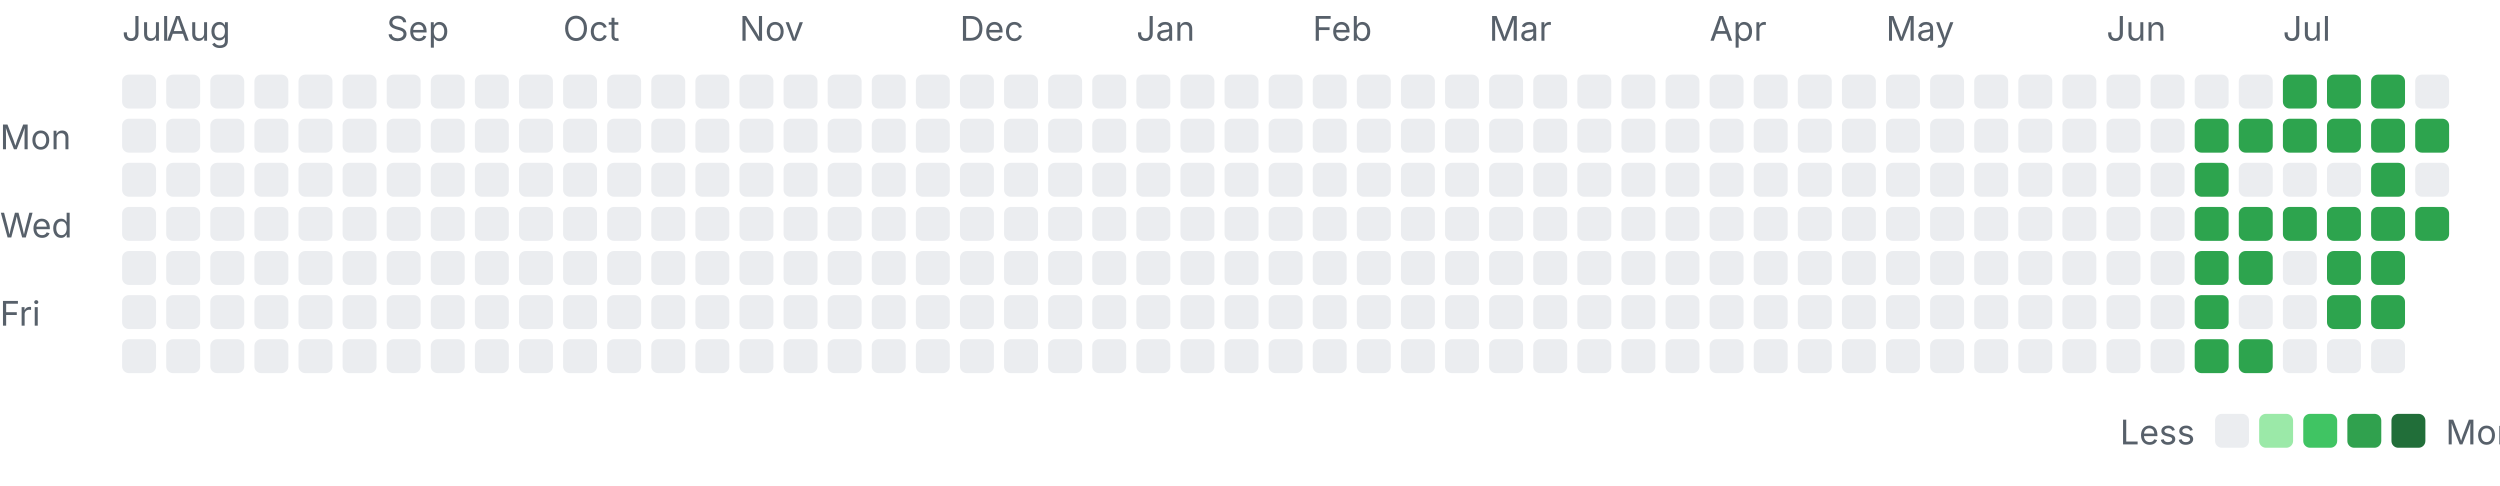
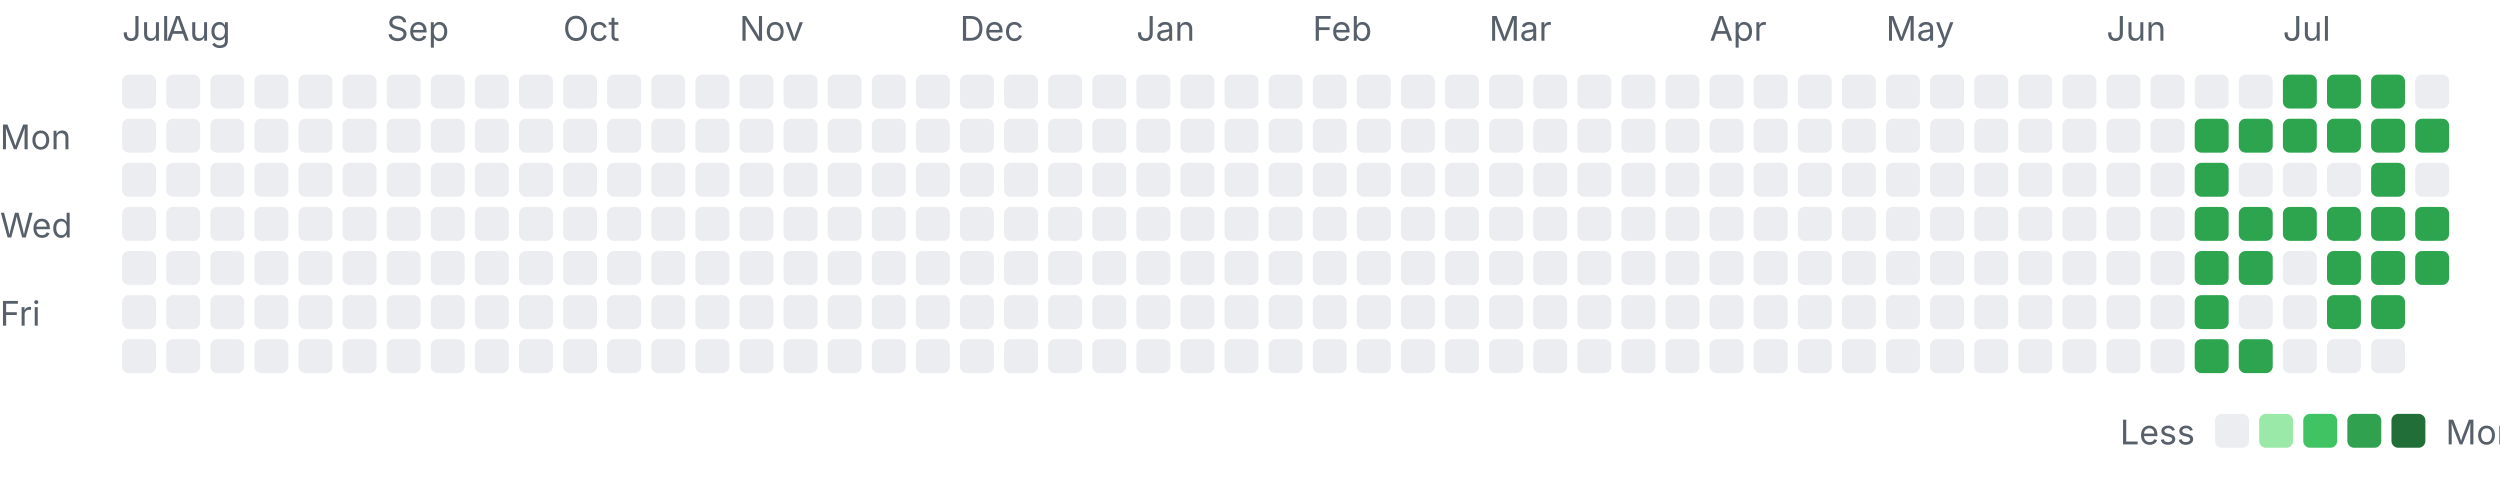
<svg xmlns="http://www.w3.org/2000/svg" viewBox="0 0 737 143" width="737" height="143" role="img" aria-label="Repository activity heatmap">
  <text x="36" y="12" font-size="10" fill="#57606a" font-family="-apple-system,BlinkMacSystemFont,Segoe UI,sans-serif">Jul</text>
  <text x="49" y="12" font-size="10" fill="#57606a" font-family="-apple-system,BlinkMacSystemFont,Segoe UI,sans-serif">Aug</text>
  <text x="114" y="12" font-size="10" fill="#57606a" font-family="-apple-system,BlinkMacSystemFont,Segoe UI,sans-serif">Sep</text>
  <text x="166" y="12" font-size="10" fill="#57606a" font-family="-apple-system,BlinkMacSystemFont,Segoe UI,sans-serif">Oct</text>
  <text x="218" y="12" font-size="10" fill="#57606a" font-family="-apple-system,BlinkMacSystemFont,Segoe UI,sans-serif">Nov</text>
  <text x="283" y="12" font-size="10" fill="#57606a" font-family="-apple-system,BlinkMacSystemFont,Segoe UI,sans-serif">Dec</text>
  <text x="335" y="12" font-size="10" fill="#57606a" font-family="-apple-system,BlinkMacSystemFont,Segoe UI,sans-serif">Jan</text>
  <text x="387" y="12" font-size="10" fill="#57606a" font-family="-apple-system,BlinkMacSystemFont,Segoe UI,sans-serif">Feb</text>
  <text x="439" y="12" font-size="10" fill="#57606a" font-family="-apple-system,BlinkMacSystemFont,Segoe UI,sans-serif">Mar</text>
  <text x="504" y="12" font-size="10" fill="#57606a" font-family="-apple-system,BlinkMacSystemFont,Segoe UI,sans-serif">Apr</text>
  <text x="556" y="12" font-size="10" fill="#57606a" font-family="-apple-system,BlinkMacSystemFont,Segoe UI,sans-serif">May</text>
  <text x="621" y="12" font-size="10" fill="#57606a" font-family="-apple-system,BlinkMacSystemFont,Segoe UI,sans-serif">Jun</text>
  <text x="673" y="12" font-size="10" fill="#57606a" font-family="-apple-system,BlinkMacSystemFont,Segoe UI,sans-serif">Jul</text>
  <text x="0" y="44" font-size="10" fill="#57606a" font-family="-apple-system,BlinkMacSystemFont,Segoe UI,sans-serif">Mon</text>
  <text x="0" y="70" font-size="10" fill="#57606a" font-family="-apple-system,BlinkMacSystemFont,Segoe UI,sans-serif">Wed</text>
  <text x="0" y="96" font-size="10" fill="#57606a" font-family="-apple-system,BlinkMacSystemFont,Segoe UI,sans-serif">Fri</text>
  <text x="625" y="131" font-size="10" fill="#57606a" font-family="-apple-system,BlinkMacSystemFont,Segoe UI,sans-serif">Less</text>
  <rect x="653" y="122" width="10" height="10" rx="2" fill="#ebedf0" />
  <rect x="666" y="122" width="10" height="10" rx="2" fill="#9be9a8" />
  <rect x="679" y="122" width="10" height="10" rx="2" fill="#40c463" />
  <rect x="692" y="122" width="10" height="10" rx="2" fill="#30a14e" />
  <rect x="705" y="122" width="10" height="10" rx="2" fill="#216e39" />
  <text x="721" y="131" font-size="10" fill="#57606a" font-family="-apple-system,BlinkMacSystemFont,Segoe UI,sans-serif">More</text>
  <rect x="36" y="22" width="10" height="10" rx="2" fill="#ebedf0" />
  <rect x="36" y="35" width="10" height="10" rx="2" fill="#ebedf0" />
  <rect x="36" y="48" width="10" height="10" rx="2" fill="#ebedf0" />
  <rect x="36" y="61" width="10" height="10" rx="2" fill="#ebedf0" />
  <rect x="36" y="74" width="10" height="10" rx="2" fill="#ebedf0" />
  <rect x="36" y="87" width="10" height="10" rx="2" fill="#ebedf0" />
  <rect x="36" y="100" width="10" height="10" rx="2" fill="#ebedf0" />
  <rect x="49" y="22" width="10" height="10" rx="2" fill="#ebedf0" />
  <rect x="49" y="35" width="10" height="10" rx="2" fill="#ebedf0" />
  <rect x="49" y="48" width="10" height="10" rx="2" fill="#ebedf0" />
  <rect x="49" y="61" width="10" height="10" rx="2" fill="#ebedf0" />
  <rect x="49" y="74" width="10" height="10" rx="2" fill="#ebedf0" />
  <rect x="49" y="87" width="10" height="10" rx="2" fill="#ebedf0" />
  <rect x="49" y="100" width="10" height="10" rx="2" fill="#ebedf0" />
  <rect x="62" y="22" width="10" height="10" rx="2" fill="#ebedf0" />
  <rect x="62" y="35" width="10" height="10" rx="2" fill="#ebedf0" />
  <rect x="62" y="48" width="10" height="10" rx="2" fill="#ebedf0" />
  <rect x="62" y="61" width="10" height="10" rx="2" fill="#ebedf0" />
  <rect x="62" y="74" width="10" height="10" rx="2" fill="#ebedf0" />
  <rect x="62" y="87" width="10" height="10" rx="2" fill="#ebedf0" />
  <rect x="62" y="100" width="10" height="10" rx="2" fill="#ebedf0" />
  <rect x="75" y="22" width="10" height="10" rx="2" fill="#ebedf0" />
  <rect x="75" y="35" width="10" height="10" rx="2" fill="#ebedf0" />
  <rect x="75" y="48" width="10" height="10" rx="2" fill="#ebedf0" />
  <rect x="75" y="61" width="10" height="10" rx="2" fill="#ebedf0" />
  <rect x="75" y="74" width="10" height="10" rx="2" fill="#ebedf0" />
  <rect x="75" y="87" width="10" height="10" rx="2" fill="#ebedf0" />
  <rect x="75" y="100" width="10" height="10" rx="2" fill="#ebedf0" />
  <rect x="88" y="22" width="10" height="10" rx="2" fill="#ebedf0" />
  <rect x="88" y="35" width="10" height="10" rx="2" fill="#ebedf0" />
  <rect x="88" y="48" width="10" height="10" rx="2" fill="#ebedf0" />
  <rect x="88" y="61" width="10" height="10" rx="2" fill="#ebedf0" />
  <rect x="88" y="74" width="10" height="10" rx="2" fill="#ebedf0" />
  <rect x="88" y="87" width="10" height="10" rx="2" fill="#ebedf0" />
  <rect x="88" y="100" width="10" height="10" rx="2" fill="#ebedf0" />
  <rect x="101" y="22" width="10" height="10" rx="2" fill="#ebedf0" />
  <rect x="101" y="35" width="10" height="10" rx="2" fill="#ebedf0" />
  <rect x="101" y="48" width="10" height="10" rx="2" fill="#ebedf0" />
  <rect x="101" y="61" width="10" height="10" rx="2" fill="#ebedf0" />
  <rect x="101" y="74" width="10" height="10" rx="2" fill="#ebedf0" />
  <rect x="101" y="87" width="10" height="10" rx="2" fill="#ebedf0" />
  <rect x="101" y="100" width="10" height="10" rx="2" fill="#ebedf0" />
  <rect x="114" y="22" width="10" height="10" rx="2" fill="#ebedf0" />
  <rect x="114" y="35" width="10" height="10" rx="2" fill="#ebedf0" />
  <rect x="114" y="48" width="10" height="10" rx="2" fill="#ebedf0" />
  <rect x="114" y="61" width="10" height="10" rx="2" fill="#ebedf0" />
  <rect x="114" y="74" width="10" height="10" rx="2" fill="#ebedf0" />
  <rect x="114" y="87" width="10" height="10" rx="2" fill="#ebedf0" />
  <rect x="114" y="100" width="10" height="10" rx="2" fill="#ebedf0" />
  <rect x="127" y="22" width="10" height="10" rx="2" fill="#ebedf0" />
  <rect x="127" y="35" width="10" height="10" rx="2" fill="#ebedf0" />
  <rect x="127" y="48" width="10" height="10" rx="2" fill="#ebedf0" />
  <rect x="127" y="61" width="10" height="10" rx="2" fill="#ebedf0" />
  <rect x="127" y="74" width="10" height="10" rx="2" fill="#ebedf0" />
  <rect x="127" y="87" width="10" height="10" rx="2" fill="#ebedf0" />
  <rect x="127" y="100" width="10" height="10" rx="2" fill="#ebedf0" />
  <rect x="140" y="22" width="10" height="10" rx="2" fill="#ebedf0" />
  <rect x="140" y="35" width="10" height="10" rx="2" fill="#ebedf0" />
  <rect x="140" y="48" width="10" height="10" rx="2" fill="#ebedf0" />
  <rect x="140" y="61" width="10" height="10" rx="2" fill="#ebedf0" />
  <rect x="140" y="74" width="10" height="10" rx="2" fill="#ebedf0" />
  <rect x="140" y="87" width="10" height="10" rx="2" fill="#ebedf0" />
  <rect x="140" y="100" width="10" height="10" rx="2" fill="#ebedf0" />
  <rect x="153" y="22" width="10" height="10" rx="2" fill="#ebedf0" />
  <rect x="153" y="35" width="10" height="10" rx="2" fill="#ebedf0" />
  <rect x="153" y="48" width="10" height="10" rx="2" fill="#ebedf0" />
  <rect x="153" y="61" width="10" height="10" rx="2" fill="#ebedf0" />
  <rect x="153" y="74" width="10" height="10" rx="2" fill="#ebedf0" />
  <rect x="153" y="87" width="10" height="10" rx="2" fill="#ebedf0" />
  <rect x="153" y="100" width="10" height="10" rx="2" fill="#ebedf0" />
  <rect x="166" y="22" width="10" height="10" rx="2" fill="#ebedf0" />
  <rect x="166" y="35" width="10" height="10" rx="2" fill="#ebedf0" />
  <rect x="166" y="48" width="10" height="10" rx="2" fill="#ebedf0" />
  <rect x="166" y="61" width="10" height="10" rx="2" fill="#ebedf0" />
  <rect x="166" y="74" width="10" height="10" rx="2" fill="#ebedf0" />
  <rect x="166" y="87" width="10" height="10" rx="2" fill="#ebedf0" />
  <rect x="166" y="100" width="10" height="10" rx="2" fill="#ebedf0" />
  <rect x="179" y="22" width="10" height="10" rx="2" fill="#ebedf0" />
  <rect x="179" y="35" width="10" height="10" rx="2" fill="#ebedf0" />
  <rect x="179" y="48" width="10" height="10" rx="2" fill="#ebedf0" />
  <rect x="179" y="61" width="10" height="10" rx="2" fill="#ebedf0" />
  <rect x="179" y="74" width="10" height="10" rx="2" fill="#ebedf0" />
  <rect x="179" y="87" width="10" height="10" rx="2" fill="#ebedf0" />
  <rect x="179" y="100" width="10" height="10" rx="2" fill="#ebedf0" />
  <rect x="192" y="22" width="10" height="10" rx="2" fill="#ebedf0" />
  <rect x="192" y="35" width="10" height="10" rx="2" fill="#ebedf0" />
  <rect x="192" y="48" width="10" height="10" rx="2" fill="#ebedf0" />
  <rect x="192" y="61" width="10" height="10" rx="2" fill="#ebedf0" />
  <rect x="192" y="74" width="10" height="10" rx="2" fill="#ebedf0" />
  <rect x="192" y="87" width="10" height="10" rx="2" fill="#ebedf0" />
  <rect x="192" y="100" width="10" height="10" rx="2" fill="#ebedf0" />
  <rect x="205" y="22" width="10" height="10" rx="2" fill="#ebedf0" />
  <rect x="205" y="35" width="10" height="10" rx="2" fill="#ebedf0" />
  <rect x="205" y="48" width="10" height="10" rx="2" fill="#ebedf0" />
  <rect x="205" y="61" width="10" height="10" rx="2" fill="#ebedf0" />
  <rect x="205" y="74" width="10" height="10" rx="2" fill="#ebedf0" />
  <rect x="205" y="87" width="10" height="10" rx="2" fill="#ebedf0" />
  <rect x="205" y="100" width="10" height="10" rx="2" fill="#ebedf0" />
  <rect x="218" y="22" width="10" height="10" rx="2" fill="#ebedf0" />
  <rect x="218" y="35" width="10" height="10" rx="2" fill="#ebedf0" />
  <rect x="218" y="48" width="10" height="10" rx="2" fill="#ebedf0" />
  <rect x="218" y="61" width="10" height="10" rx="2" fill="#ebedf0" />
  <rect x="218" y="74" width="10" height="10" rx="2" fill="#ebedf0" />
  <rect x="218" y="87" width="10" height="10" rx="2" fill="#ebedf0" />
  <rect x="218" y="100" width="10" height="10" rx="2" fill="#ebedf0" />
  <rect x="231" y="22" width="10" height="10" rx="2" fill="#ebedf0" />
  <rect x="231" y="35" width="10" height="10" rx="2" fill="#ebedf0" />
  <rect x="231" y="48" width="10" height="10" rx="2" fill="#ebedf0" />
  <rect x="231" y="61" width="10" height="10" rx="2" fill="#ebedf0" />
  <rect x="231" y="74" width="10" height="10" rx="2" fill="#ebedf0" />
  <rect x="231" y="87" width="10" height="10" rx="2" fill="#ebedf0" />
  <rect x="231" y="100" width="10" height="10" rx="2" fill="#ebedf0" />
  <rect x="244" y="22" width="10" height="10" rx="2" fill="#ebedf0" />
  <rect x="244" y="35" width="10" height="10" rx="2" fill="#ebedf0" />
  <rect x="244" y="48" width="10" height="10" rx="2" fill="#ebedf0" />
  <rect x="244" y="61" width="10" height="10" rx="2" fill="#ebedf0" />
  <rect x="244" y="74" width="10" height="10" rx="2" fill="#ebedf0" />
  <rect x="244" y="87" width="10" height="10" rx="2" fill="#ebedf0" />
  <rect x="244" y="100" width="10" height="10" rx="2" fill="#ebedf0" />
  <rect x="257" y="22" width="10" height="10" rx="2" fill="#ebedf0" />
  <rect x="257" y="35" width="10" height="10" rx="2" fill="#ebedf0" />
  <rect x="257" y="48" width="10" height="10" rx="2" fill="#ebedf0" />
  <rect x="257" y="61" width="10" height="10" rx="2" fill="#ebedf0" />
  <rect x="257" y="74" width="10" height="10" rx="2" fill="#ebedf0" />
  <rect x="257" y="87" width="10" height="10" rx="2" fill="#ebedf0" />
  <rect x="257" y="100" width="10" height="10" rx="2" fill="#ebedf0" />
  <rect x="270" y="22" width="10" height="10" rx="2" fill="#ebedf0" />
  <rect x="270" y="35" width="10" height="10" rx="2" fill="#ebedf0" />
  <rect x="270" y="48" width="10" height="10" rx="2" fill="#ebedf0" />
  <rect x="270" y="61" width="10" height="10" rx="2" fill="#ebedf0" />
  <rect x="270" y="74" width="10" height="10" rx="2" fill="#ebedf0" />
  <rect x="270" y="87" width="10" height="10" rx="2" fill="#ebedf0" />
  <rect x="270" y="100" width="10" height="10" rx="2" fill="#ebedf0" />
  <rect x="283" y="22" width="10" height="10" rx="2" fill="#ebedf0" />
  <rect x="283" y="35" width="10" height="10" rx="2" fill="#ebedf0" />
  <rect x="283" y="48" width="10" height="10" rx="2" fill="#ebedf0" />
  <rect x="283" y="61" width="10" height="10" rx="2" fill="#ebedf0" />
  <rect x="283" y="74" width="10" height="10" rx="2" fill="#ebedf0" />
  <rect x="283" y="87" width="10" height="10" rx="2" fill="#ebedf0" />
  <rect x="283" y="100" width="10" height="10" rx="2" fill="#ebedf0" />
  <rect x="296" y="22" width="10" height="10" rx="2" fill="#ebedf0" />
  <rect x="296" y="35" width="10" height="10" rx="2" fill="#ebedf0" />
  <rect x="296" y="48" width="10" height="10" rx="2" fill="#ebedf0" />
  <rect x="296" y="61" width="10" height="10" rx="2" fill="#ebedf0" />
  <rect x="296" y="74" width="10" height="10" rx="2" fill="#ebedf0" />
  <rect x="296" y="87" width="10" height="10" rx="2" fill="#ebedf0" />
  <rect x="296" y="100" width="10" height="10" rx="2" fill="#ebedf0" />
  <rect x="309" y="22" width="10" height="10" rx="2" fill="#ebedf0" />
  <rect x="309" y="35" width="10" height="10" rx="2" fill="#ebedf0" />
  <rect x="309" y="48" width="10" height="10" rx="2" fill="#ebedf0" />
  <rect x="309" y="61" width="10" height="10" rx="2" fill="#ebedf0" />
  <rect x="309" y="74" width="10" height="10" rx="2" fill="#ebedf0" />
  <rect x="309" y="87" width="10" height="10" rx="2" fill="#ebedf0" />
  <rect x="309" y="100" width="10" height="10" rx="2" fill="#ebedf0" />
  <rect x="322" y="22" width="10" height="10" rx="2" fill="#ebedf0" />
  <rect x="322" y="35" width="10" height="10" rx="2" fill="#ebedf0" />
  <rect x="322" y="48" width="10" height="10" rx="2" fill="#ebedf0" />
  <rect x="322" y="61" width="10" height="10" rx="2" fill="#ebedf0" />
  <rect x="322" y="74" width="10" height="10" rx="2" fill="#ebedf0" />
  <rect x="322" y="87" width="10" height="10" rx="2" fill="#ebedf0" />
  <rect x="322" y="100" width="10" height="10" rx="2" fill="#ebedf0" />
  <rect x="335" y="22" width="10" height="10" rx="2" fill="#ebedf0" />
  <rect x="335" y="35" width="10" height="10" rx="2" fill="#ebedf0" />
  <rect x="335" y="48" width="10" height="10" rx="2" fill="#ebedf0" />
  <rect x="335" y="61" width="10" height="10" rx="2" fill="#ebedf0" />
  <rect x="335" y="74" width="10" height="10" rx="2" fill="#ebedf0" />
  <rect x="335" y="87" width="10" height="10" rx="2" fill="#ebedf0" />
  <rect x="335" y="100" width="10" height="10" rx="2" fill="#ebedf0" />
  <rect x="348" y="22" width="10" height="10" rx="2" fill="#ebedf0" />
  <rect x="348" y="35" width="10" height="10" rx="2" fill="#ebedf0" />
  <rect x="348" y="48" width="10" height="10" rx="2" fill="#ebedf0" />
  <rect x="348" y="61" width="10" height="10" rx="2" fill="#ebedf0" />
  <rect x="348" y="74" width="10" height="10" rx="2" fill="#ebedf0" />
  <rect x="348" y="87" width="10" height="10" rx="2" fill="#ebedf0" />
  <rect x="348" y="100" width="10" height="10" rx="2" fill="#ebedf0" />
  <rect x="361" y="22" width="10" height="10" rx="2" fill="#ebedf0" />
  <rect x="361" y="35" width="10" height="10" rx="2" fill="#ebedf0" />
  <rect x="361" y="48" width="10" height="10" rx="2" fill="#ebedf0" />
  <rect x="361" y="61" width="10" height="10" rx="2" fill="#ebedf0" />
  <rect x="361" y="74" width="10" height="10" rx="2" fill="#ebedf0" />
  <rect x="361" y="87" width="10" height="10" rx="2" fill="#ebedf0" />
  <rect x="361" y="100" width="10" height="10" rx="2" fill="#ebedf0" />
  <rect x="374" y="22" width="10" height="10" rx="2" fill="#ebedf0" />
  <rect x="374" y="35" width="10" height="10" rx="2" fill="#ebedf0" />
  <rect x="374" y="48" width="10" height="10" rx="2" fill="#ebedf0" />
  <rect x="374" y="61" width="10" height="10" rx="2" fill="#ebedf0" />
  <rect x="374" y="74" width="10" height="10" rx="2" fill="#ebedf0" />
  <rect x="374" y="87" width="10" height="10" rx="2" fill="#ebedf0" />
  <rect x="374" y="100" width="10" height="10" rx="2" fill="#ebedf0" />
  <rect x="387" y="22" width="10" height="10" rx="2" fill="#ebedf0" />
  <rect x="387" y="35" width="10" height="10" rx="2" fill="#ebedf0" />
  <rect x="387" y="48" width="10" height="10" rx="2" fill="#ebedf0" />
  <rect x="387" y="61" width="10" height="10" rx="2" fill="#ebedf0" />
  <rect x="387" y="74" width="10" height="10" rx="2" fill="#ebedf0" />
  <rect x="387" y="87" width="10" height="10" rx="2" fill="#ebedf0" />
  <rect x="387" y="100" width="10" height="10" rx="2" fill="#ebedf0" />
  <rect x="400" y="22" width="10" height="10" rx="2" fill="#ebedf0" />
  <rect x="400" y="35" width="10" height="10" rx="2" fill="#ebedf0" />
  <rect x="400" y="48" width="10" height="10" rx="2" fill="#ebedf0" />
  <rect x="400" y="61" width="10" height="10" rx="2" fill="#ebedf0" />
  <rect x="400" y="74" width="10" height="10" rx="2" fill="#ebedf0" />
  <rect x="400" y="87" width="10" height="10" rx="2" fill="#ebedf0" />
  <rect x="400" y="100" width="10" height="10" rx="2" fill="#ebedf0" />
  <rect x="413" y="22" width="10" height="10" rx="2" fill="#ebedf0" />
  <rect x="413" y="35" width="10" height="10" rx="2" fill="#ebedf0" />
  <rect x="413" y="48" width="10" height="10" rx="2" fill="#ebedf0" />
  <rect x="413" y="61" width="10" height="10" rx="2" fill="#ebedf0" />
  <rect x="413" y="74" width="10" height="10" rx="2" fill="#ebedf0" />
  <rect x="413" y="87" width="10" height="10" rx="2" fill="#ebedf0" />
  <rect x="413" y="100" width="10" height="10" rx="2" fill="#ebedf0" />
  <rect x="426" y="22" width="10" height="10" rx="2" fill="#ebedf0" />
  <rect x="426" y="35" width="10" height="10" rx="2" fill="#ebedf0" />
  <rect x="426" y="48" width="10" height="10" rx="2" fill="#ebedf0" />
  <rect x="426" y="61" width="10" height="10" rx="2" fill="#ebedf0" />
  <rect x="426" y="74" width="10" height="10" rx="2" fill="#ebedf0" />
  <rect x="426" y="87" width="10" height="10" rx="2" fill="#ebedf0" />
  <rect x="426" y="100" width="10" height="10" rx="2" fill="#ebedf0" />
  <rect x="439" y="22" width="10" height="10" rx="2" fill="#ebedf0" />
  <rect x="439" y="35" width="10" height="10" rx="2" fill="#ebedf0" />
  <rect x="439" y="48" width="10" height="10" rx="2" fill="#ebedf0" />
  <rect x="439" y="61" width="10" height="10" rx="2" fill="#ebedf0" />
  <rect x="439" y="74" width="10" height="10" rx="2" fill="#ebedf0" />
  <rect x="439" y="87" width="10" height="10" rx="2" fill="#ebedf0" />
  <rect x="439" y="100" width="10" height="10" rx="2" fill="#ebedf0" />
  <rect x="452" y="22" width="10" height="10" rx="2" fill="#ebedf0" />
  <rect x="452" y="35" width="10" height="10" rx="2" fill="#ebedf0" />
  <rect x="452" y="48" width="10" height="10" rx="2" fill="#ebedf0" />
  <rect x="452" y="61" width="10" height="10" rx="2" fill="#ebedf0" />
  <rect x="452" y="74" width="10" height="10" rx="2" fill="#ebedf0" />
  <rect x="452" y="87" width="10" height="10" rx="2" fill="#ebedf0" />
  <rect x="452" y="100" width="10" height="10" rx="2" fill="#ebedf0" />
  <rect x="465" y="22" width="10" height="10" rx="2" fill="#ebedf0" />
  <rect x="465" y="35" width="10" height="10" rx="2" fill="#ebedf0" />
  <rect x="465" y="48" width="10" height="10" rx="2" fill="#ebedf0" />
  <rect x="465" y="61" width="10" height="10" rx="2" fill="#ebedf0" />
  <rect x="465" y="74" width="10" height="10" rx="2" fill="#ebedf0" />
  <rect x="465" y="87" width="10" height="10" rx="2" fill="#ebedf0" />
  <rect x="465" y="100" width="10" height="10" rx="2" fill="#ebedf0" />
  <rect x="478" y="22" width="10" height="10" rx="2" fill="#ebedf0" />
  <rect x="478" y="35" width="10" height="10" rx="2" fill="#ebedf0" />
  <rect x="478" y="48" width="10" height="10" rx="2" fill="#ebedf0" />
  <rect x="478" y="61" width="10" height="10" rx="2" fill="#ebedf0" />
  <rect x="478" y="74" width="10" height="10" rx="2" fill="#ebedf0" />
  <rect x="478" y="87" width="10" height="10" rx="2" fill="#ebedf0" />
  <rect x="478" y="100" width="10" height="10" rx="2" fill="#ebedf0" />
  <rect x="491" y="22" width="10" height="10" rx="2" fill="#ebedf0" />
  <rect x="491" y="35" width="10" height="10" rx="2" fill="#ebedf0" />
  <rect x="491" y="48" width="10" height="10" rx="2" fill="#ebedf0" />
  <rect x="491" y="61" width="10" height="10" rx="2" fill="#ebedf0" />
  <rect x="491" y="74" width="10" height="10" rx="2" fill="#ebedf0" />
  <rect x="491" y="87" width="10" height="10" rx="2" fill="#ebedf0" />
  <rect x="491" y="100" width="10" height="10" rx="2" fill="#ebedf0" />
  <rect x="504" y="22" width="10" height="10" rx="2" fill="#ebedf0" />
  <rect x="504" y="35" width="10" height="10" rx="2" fill="#ebedf0" />
  <rect x="504" y="48" width="10" height="10" rx="2" fill="#ebedf0" />
  <rect x="504" y="61" width="10" height="10" rx="2" fill="#ebedf0" />
  <rect x="504" y="74" width="10" height="10" rx="2" fill="#ebedf0" />
  <rect x="504" y="87" width="10" height="10" rx="2" fill="#ebedf0" />
  <rect x="504" y="100" width="10" height="10" rx="2" fill="#ebedf0" />
  <rect x="517" y="22" width="10" height="10" rx="2" fill="#ebedf0" />
  <rect x="517" y="35" width="10" height="10" rx="2" fill="#ebedf0" />
  <rect x="517" y="48" width="10" height="10" rx="2" fill="#ebedf0" />
  <rect x="517" y="61" width="10" height="10" rx="2" fill="#ebedf0" />
  <rect x="517" y="74" width="10" height="10" rx="2" fill="#ebedf0" />
  <rect x="517" y="87" width="10" height="10" rx="2" fill="#ebedf0" />
  <rect x="517" y="100" width="10" height="10" rx="2" fill="#ebedf0" />
  <rect x="530" y="22" width="10" height="10" rx="2" fill="#ebedf0" />
  <rect x="530" y="35" width="10" height="10" rx="2" fill="#ebedf0" />
  <rect x="530" y="48" width="10" height="10" rx="2" fill="#ebedf0" />
  <rect x="530" y="61" width="10" height="10" rx="2" fill="#ebedf0" />
  <rect x="530" y="74" width="10" height="10" rx="2" fill="#ebedf0" />
  <rect x="530" y="87" width="10" height="10" rx="2" fill="#ebedf0" />
  <rect x="530" y="100" width="10" height="10" rx="2" fill="#ebedf0" />
  <rect x="543" y="22" width="10" height="10" rx="2" fill="#ebedf0" />
  <rect x="543" y="35" width="10" height="10" rx="2" fill="#ebedf0" />
  <rect x="543" y="48" width="10" height="10" rx="2" fill="#ebedf0" />
  <rect x="543" y="61" width="10" height="10" rx="2" fill="#ebedf0" />
  <rect x="543" y="74" width="10" height="10" rx="2" fill="#ebedf0" />
  <rect x="543" y="87" width="10" height="10" rx="2" fill="#ebedf0" />
  <rect x="543" y="100" width="10" height="10" rx="2" fill="#ebedf0" />
  <rect x="556" y="22" width="10" height="10" rx="2" fill="#ebedf0" />
  <rect x="556" y="35" width="10" height="10" rx="2" fill="#ebedf0" />
  <rect x="556" y="48" width="10" height="10" rx="2" fill="#ebedf0" />
  <rect x="556" y="61" width="10" height="10" rx="2" fill="#ebedf0" />
  <rect x="556" y="74" width="10" height="10" rx="2" fill="#ebedf0" />
  <rect x="556" y="87" width="10" height="10" rx="2" fill="#ebedf0" />
  <rect x="556" y="100" width="10" height="10" rx="2" fill="#ebedf0" />
  <rect x="569" y="22" width="10" height="10" rx="2" fill="#ebedf0" />
  <rect x="569" y="35" width="10" height="10" rx="2" fill="#ebedf0" />
  <rect x="569" y="48" width="10" height="10" rx="2" fill="#ebedf0" />
  <rect x="569" y="61" width="10" height="10" rx="2" fill="#ebedf0" />
  <rect x="569" y="74" width="10" height="10" rx="2" fill="#ebedf0" />
  <rect x="569" y="87" width="10" height="10" rx="2" fill="#ebedf0" />
  <rect x="569" y="100" width="10" height="10" rx="2" fill="#ebedf0" />
  <rect x="582" y="22" width="10" height="10" rx="2" fill="#ebedf0" />
  <rect x="582" y="35" width="10" height="10" rx="2" fill="#ebedf0" />
  <rect x="582" y="48" width="10" height="10" rx="2" fill="#ebedf0" />
  <rect x="582" y="61" width="10" height="10" rx="2" fill="#ebedf0" />
  <rect x="582" y="74" width="10" height="10" rx="2" fill="#ebedf0" />
  <rect x="582" y="87" width="10" height="10" rx="2" fill="#ebedf0" />
  <rect x="582" y="100" width="10" height="10" rx="2" fill="#ebedf0" />
  <rect x="595" y="22" width="10" height="10" rx="2" fill="#ebedf0" />
  <rect x="595" y="35" width="10" height="10" rx="2" fill="#ebedf0" />
  <rect x="595" y="48" width="10" height="10" rx="2" fill="#ebedf0" />
  <rect x="595" y="61" width="10" height="10" rx="2" fill="#ebedf0" />
  <rect x="595" y="74" width="10" height="10" rx="2" fill="#ebedf0" />
  <rect x="595" y="87" width="10" height="10" rx="2" fill="#ebedf0" />
  <rect x="595" y="100" width="10" height="10" rx="2" fill="#ebedf0" />
  <rect x="608" y="22" width="10" height="10" rx="2" fill="#ebedf0" />
  <rect x="608" y="35" width="10" height="10" rx="2" fill="#ebedf0" />
  <rect x="608" y="48" width="10" height="10" rx="2" fill="#ebedf0" />
  <rect x="608" y="61" width="10" height="10" rx="2" fill="#ebedf0" />
  <rect x="608" y="74" width="10" height="10" rx="2" fill="#ebedf0" />
  <rect x="608" y="87" width="10" height="10" rx="2" fill="#ebedf0" />
  <rect x="608" y="100" width="10" height="10" rx="2" fill="#ebedf0" />
  <rect x="621" y="22" width="10" height="10" rx="2" fill="#ebedf0" />
  <rect x="621" y="35" width="10" height="10" rx="2" fill="#ebedf0" />
  <rect x="621" y="48" width="10" height="10" rx="2" fill="#ebedf0" />
  <rect x="621" y="61" width="10" height="10" rx="2" fill="#ebedf0" />
  <rect x="621" y="74" width="10" height="10" rx="2" fill="#ebedf0" />
  <rect x="621" y="87" width="10" height="10" rx="2" fill="#ebedf0" />
  <rect x="621" y="100" width="10" height="10" rx="2" fill="#ebedf0" />
  <rect x="634" y="22" width="10" height="10" rx="2" fill="#ebedf0" />
  <rect x="634" y="35" width="10" height="10" rx="2" fill="#ebedf0" />
  <rect x="634" y="48" width="10" height="10" rx="2" fill="#ebedf0" />
  <rect x="634" y="61" width="10" height="10" rx="2" fill="#ebedf0" />
  <rect x="634" y="74" width="10" height="10" rx="2" fill="#ebedf0" />
  <rect x="634" y="87" width="10" height="10" rx="2" fill="#ebedf0" />
  <rect x="634" y="100" width="10" height="10" rx="2" fill="#ebedf0" />
  <rect x="647" y="22" width="10" height="10" rx="2" fill="#ebedf0" />
  <rect x="647" y="35" width="10" height="10" rx="2" fill="#2da44e" />
  <rect x="647" y="48" width="10" height="10" rx="2" fill="#2da44e" />
  <rect x="647" y="61" width="10" height="10" rx="2" fill="#2da44e" />
  <rect x="647" y="74" width="10" height="10" rx="2" fill="#2da44e" />
  <rect x="647" y="87" width="10" height="10" rx="2" fill="#2da44e" />
  <rect x="647" y="100" width="10" height="10" rx="2" fill="#2da44e" />
  <rect x="660" y="22" width="10" height="10" rx="2" fill="#ebedf0" />
  <rect x="660" y="35" width="10" height="10" rx="2" fill="#2da44e" />
  <rect x="660" y="48" width="10" height="10" rx="2" fill="#ebedf0" />
  <rect x="660" y="61" width="10" height="10" rx="2" fill="#2da44e" />
  <rect x="660" y="74" width="10" height="10" rx="2" fill="#2da44e" />
  <rect x="660" y="87" width="10" height="10" rx="2" fill="#ebedf0" />
  <rect x="660" y="100" width="10" height="10" rx="2" fill="#2da44e" />
  <rect x="673" y="22" width="10" height="10" rx="2" fill="#2da44e" />
  <rect x="673" y="35" width="10" height="10" rx="2" fill="#2da44e" />
  <rect x="673" y="48" width="10" height="10" rx="2" fill="#ebedf0" />
  <rect x="673" y="61" width="10" height="10" rx="2" fill="#2da44e" />
  <rect x="673" y="74" width="10" height="10" rx="2" fill="#ebedf0" />
  <rect x="673" y="87" width="10" height="10" rx="2" fill="#ebedf0" />
  <rect x="673" y="100" width="10" height="10" rx="2" fill="#ebedf0" />
  <rect x="686" y="22" width="10" height="10" rx="2" fill="#2da44e" />
  <rect x="686" y="35" width="10" height="10" rx="2" fill="#2da44e" />
  <rect x="686" y="48" width="10" height="10" rx="2" fill="#ebedf0" />
  <rect x="686" y="61" width="10" height="10" rx="2" fill="#2da44e" />
  <rect x="686" y="74" width="10" height="10" rx="2" fill="#2da44e" />
  <rect x="686" y="87" width="10" height="10" rx="2" fill="#2da44e" />
  <rect x="686" y="100" width="10" height="10" rx="2" fill="#ebedf0" />
  <rect x="699" y="22" width="10" height="10" rx="2" fill="#2da44e" />
  <rect x="699" y="35" width="10" height="10" rx="2" fill="#2da44e" />
  <rect x="699" y="48" width="10" height="10" rx="2" fill="#2da44e" />
  <rect x="699" y="61" width="10" height="10" rx="2" fill="#2da44e" />
  <rect x="699" y="74" width="10" height="10" rx="2" fill="#2da44e" />
  <rect x="699" y="87" width="10" height="10" rx="2" fill="#2da44e" />
  <rect x="699" y="100" width="10" height="10" rx="2" fill="#ebedf0" />
  <rect x="712" y="22" width="10" height="10" rx="2" fill="#ebedf0" />
  <rect x="712" y="35" width="10" height="10" rx="2" fill="#2da44e" />
  <rect x="712" y="48" width="10" height="10" rx="2" fill="#ebedf0" />
  <rect x="712" y="61" width="10" height="10" rx="2" fill="#2da44e" />
+   <rect x="712" y="74" width="10" height="10" rx="2" fill="#2da44e" />
</svg>
